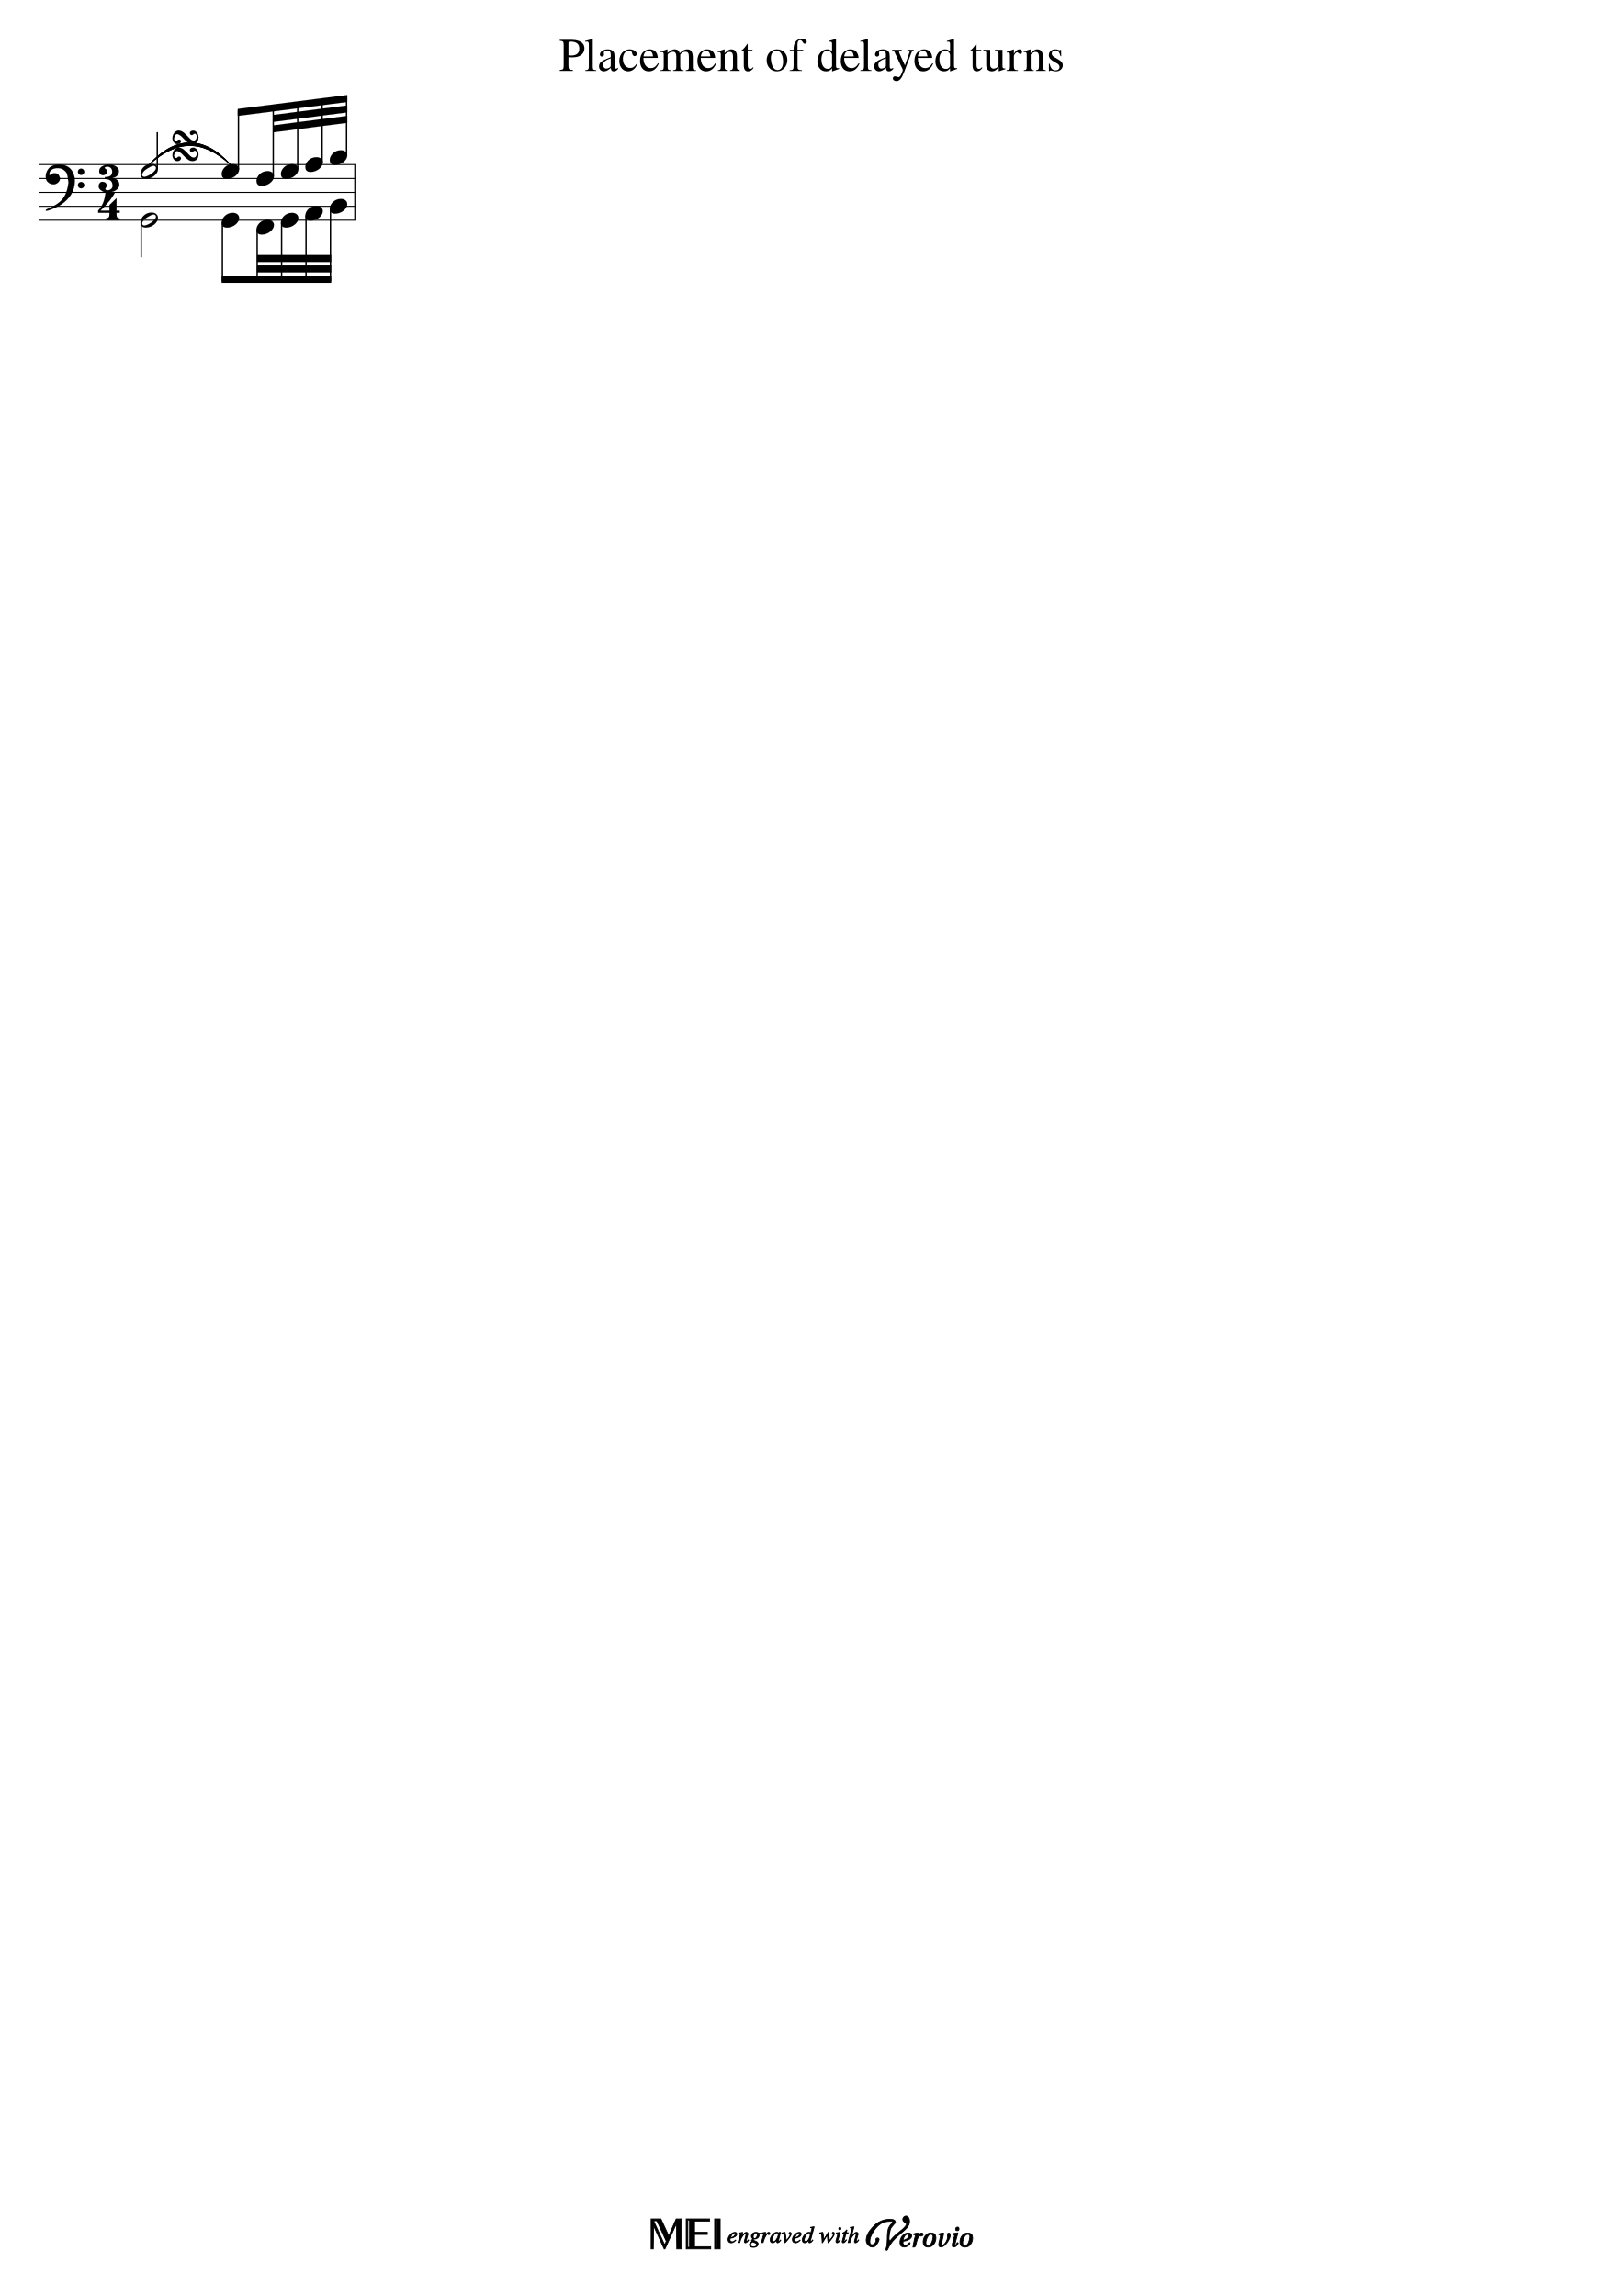
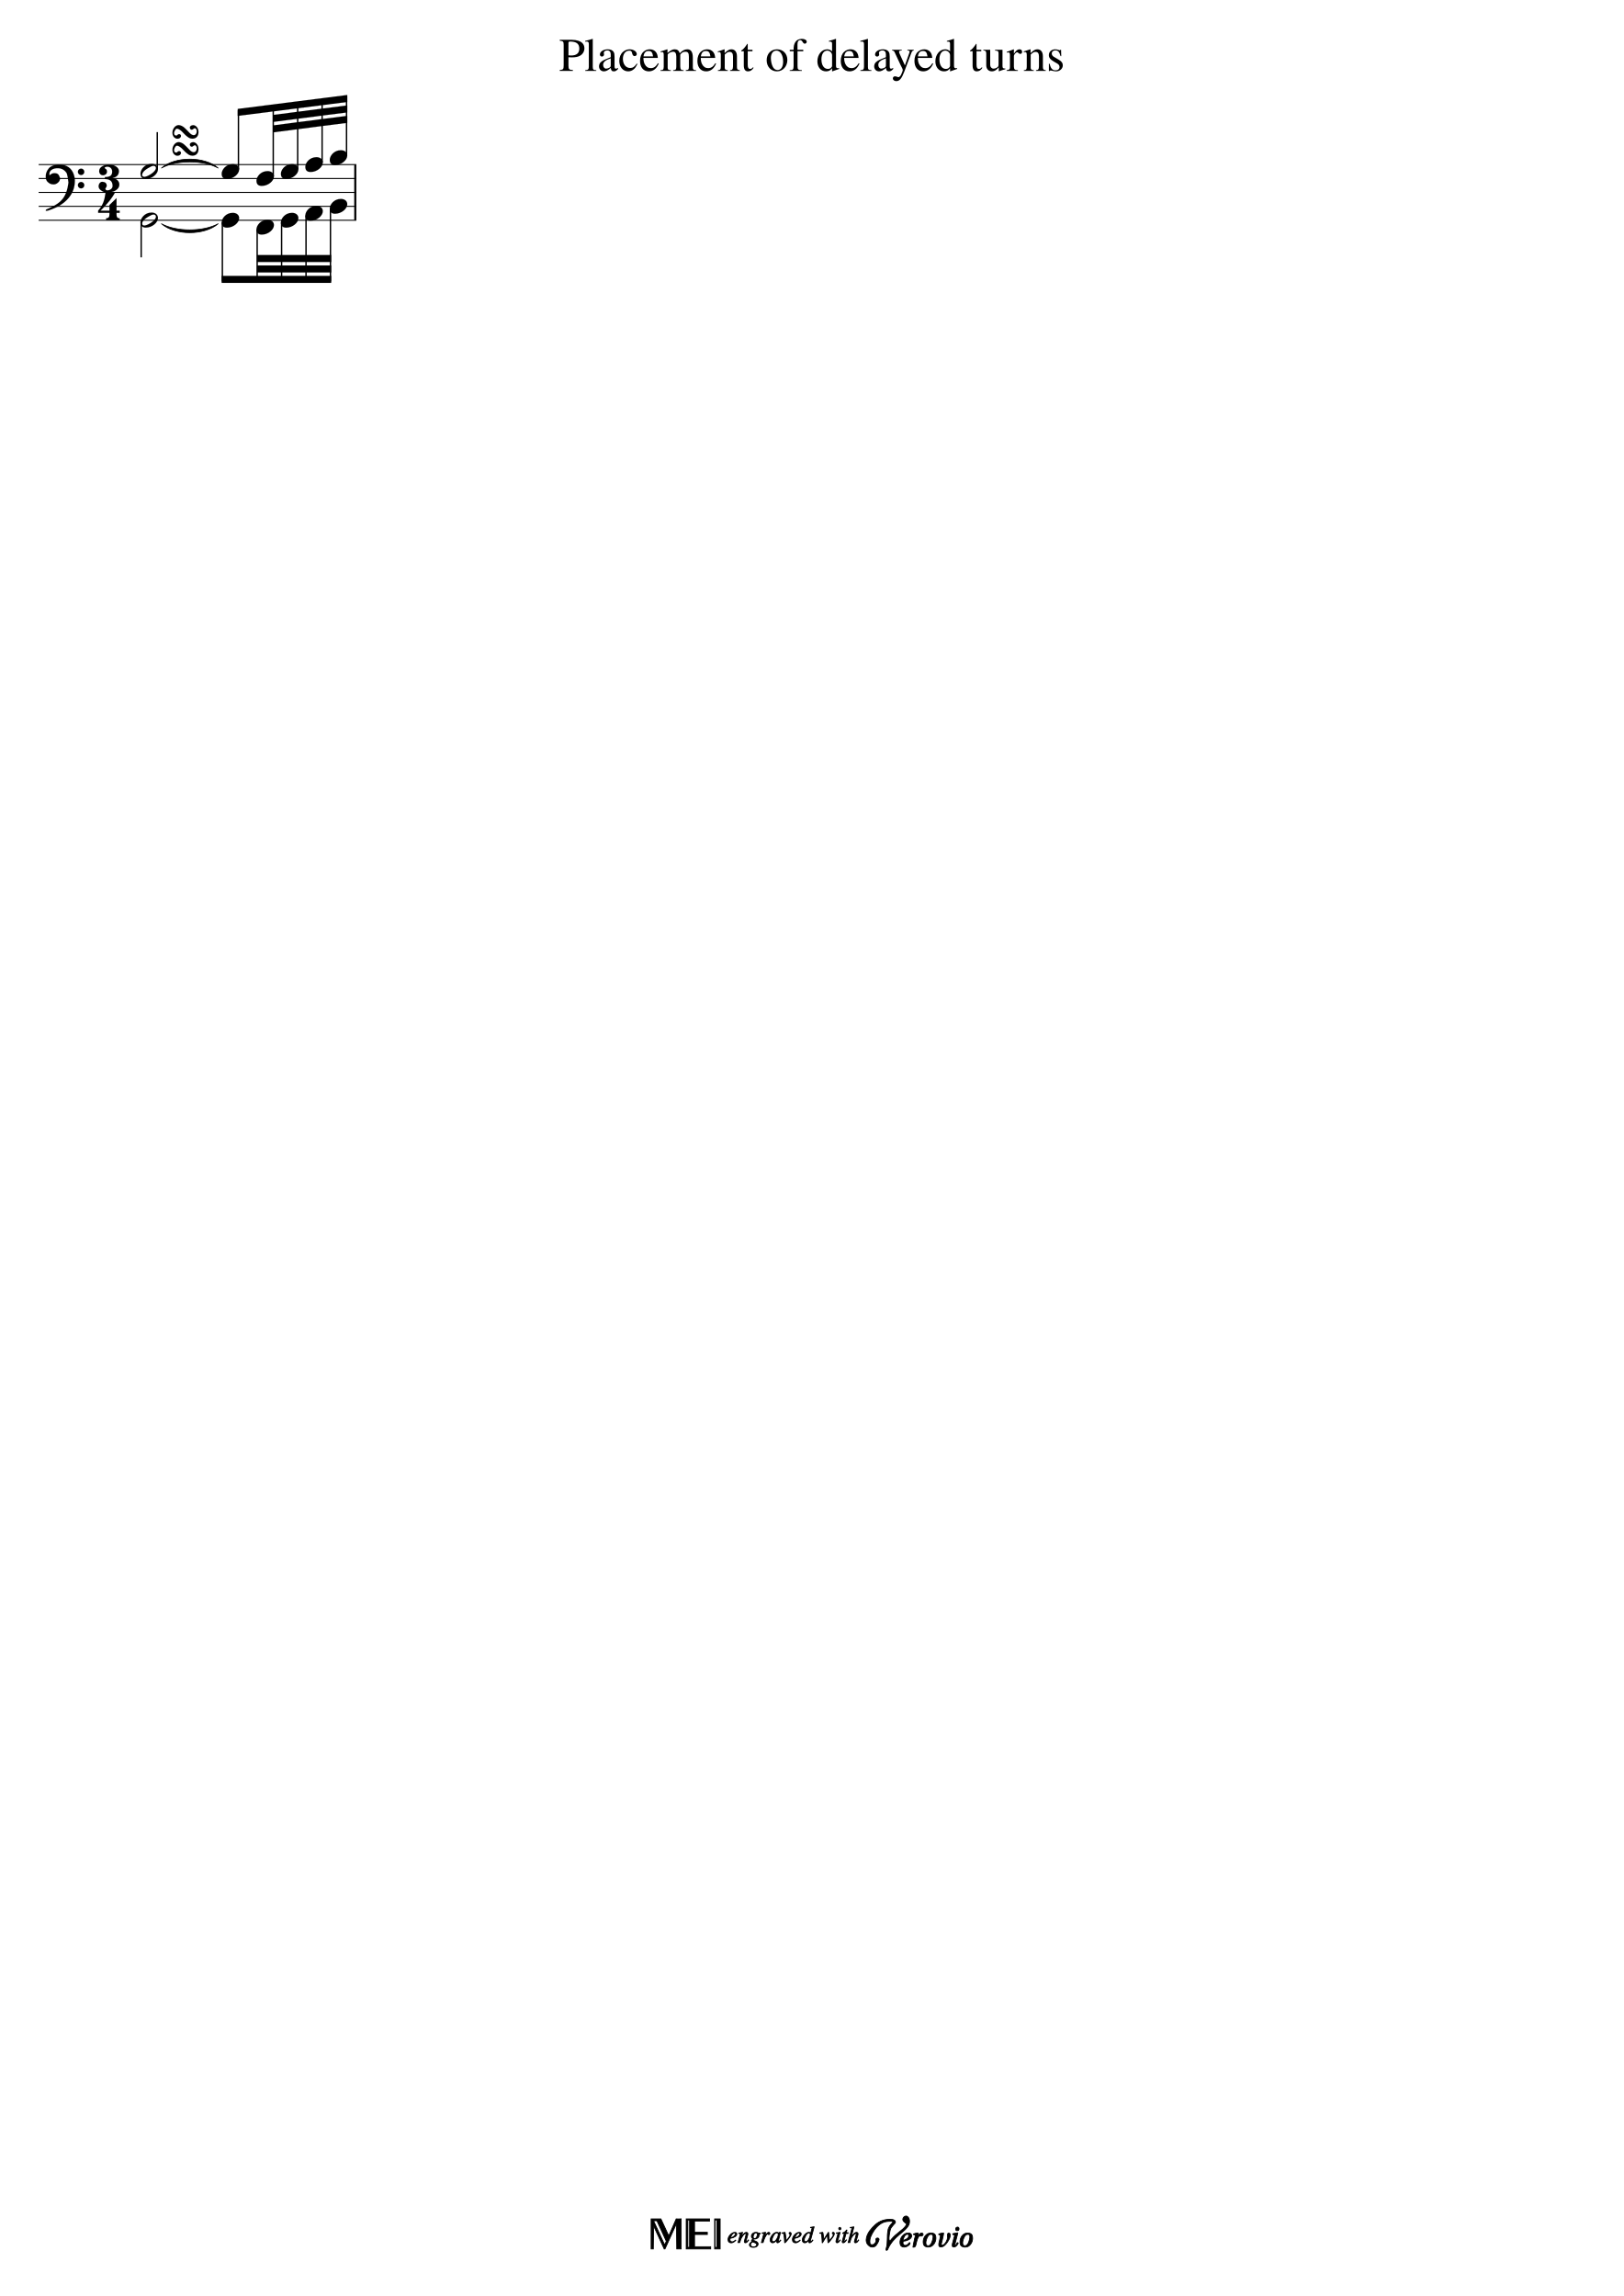
<svg xmlns="http://www.w3.org/2000/svg" xmlns:xlink="http://www.w3.org/1999/xlink" width="2100px" height="2970px" version="1.1" overflow="visible" id="docid">
  <defs>
    <g id="E062-docid">
      <path transform="scale(1,-1)" d="M582 -120c0 32 26 58 58 58s58 -26 58 -58s-26 -58 -58 -58s-58 26 -58 58zM582 120c0 32 26 58 58 58s58 -26 58 -58s-26 -58 -58 -58s-58 26 -58 58zM158 96c51 0 73 -14 88 -49l16 -39c0 -17 -2 -30 -7 -40c-3 -11 -10 -21 -19 -31c-17 -18 -49 -43 -84 -43 c-55 0 -77 13 -112 44c-24 21 -35 55 -35 100c0 46 14 81 32 112c30 52 71 79 137 93l36 6l26 2c154 0 235 -68 274 -182c11 -32 18 -68 18 -107c0 -103 -26 -182 -68 -250c-89 -145 -234 -230 -412 -288l-30 -5c-9 0 -14 3 -14 8c3 10 5 11 10 16c35 15 70 30 96 44l78 43 c96 57 162 136 197 258c9 33 17 60 22 100c3 22 5 35 6 39c-7 69 -16 115 -23 140s-4 22 -16 40c-8 12 -19 23 -31 34c-24 21 -62 44 -118 44c-48 0 -84 -8 -113 -28c-28 -19 -42 -44 -42 -73v-16c2 -5 3 -9 4 -11c24 22 52 39 84 39z" />
    </g>
    <g id="E083-docid">
      <path transform="scale(1,-1)" d="M208 250c97 0 177 -52 177 -116c0 -69 -40 -111 -118 -125c56 -5 125 -44 125 -116c0 -31 -10 -57 -31 -78c-19 -21 -45 -38 -78 -49l-50 -11c-15 -3 -36 -7 -55 -7c-50 0 -86 16 -113 38c-16 10 -23 18 -34 34c-7 13 -11 25 -11 38c0 43 27 83 68 83l3 -2 c61 0 75 -42 75 -70c0 -19 -24 -42 -26 -57c7 -17 20 -25 37 -25c44 0 94 29 94 78c0 75 -34 125 -138 125v36c84 0 131 22 131 98c0 54 -37 88 -87 88c-26 0 -43 -7 -51 -22c15 -22 44 -16 44 -70c0 -37 -37 -62 -71 -62c-22 0 -69 15 -69 76c0 79 101 116 178 116z" />
    </g>
    <g id="E084-docid">
      <path transform="scale(1,-1)" d="M20 -78c84 97 114 180 134 329h170c-13 -32 -82 -132 -99 -151l-84 -97c-33 -36 -59 -63 -80 -81h162v102l127 123v-225h57v-39h-57v-34c0 -43 19 -65 57 -65v-34h-244v36c48 0 60 26 60 70v27h-203v39z" />
    </g>
    <g id="E0A3-docid">
      <path transform="scale(1,-1)" d="M278 64c0 22 -17 39 -43 39c-12 0 -26 -3 -41 -10c-85 -43 -165 -94 -165 -156c5 -25 15 -32 49 -32c67 11 200 95 200 159zM0 -36c0 68 73 174 200 174c66 0 114 -39 114 -97c0 -84 -106 -173 -218 -173c-64 0 -96 32 -96 96z" />
    </g>
    <g id="E0A4-docid">
      <path transform="scale(1,-1)" d="M0 -39c0 68 73 172 200 172c66 0 114 -37 114 -95c0 -84 -106 -171 -218 -171c-64 0 -96 30 -96 94z" />
    </g>
    <g id="E567-docid">
      <path transform="scale(1,-1)" d="M468 118c0 -69 -38 -116 -106 -118c-23 0 -44 5 -63 15c-21 13 -45 32 -64 49c-23 24 -46 47 -69 70c-16 14 -31 25 -45 33s-26 12 -37 13c-20 0 -28 -14 -37 -28l-12 -26c-3 -9 -5 -16 -5 -19v-8c0 -29 13 -43 40 -43l9 2l11 9l7 7c6 4 14 8 24 8c17 0 28 -9 33 -28 c0 -34 -27 -53 -58 -54h-5c-18 0 -22 0 -36 8c-33 14 -55 54 -55 97c0 50 21 87 49 114c18 15 36 23 55 25c26 0 51 -7 75 -21c9 -5 15 -9 18 -11l18 -15c9 -7 25 -22 33 -31l65 -67l10 -9l22 -16c13 -7 26 -11 37 -11c37 0 55 36 55 70c0 28 -12 55 -39 55 c-6 -2 -11 -5 -17 -9l-18 -13c-3 -3 -9 -4 -18 -4c-19 0 -30 17 -32 37c0 28 28 42 58 44c43 0 70 -31 85 -62c8 -16 12 -36 12 -58v-5z" />
    </g>
  </defs>
  <style type="text/css">#docid g.ending, #docid g.fing, #docid g.reh, #docid g.tempo {font-weight:bold;}#docid g.dir, #docid g.dynam, #docid g.mNum {font-style:italic;}#docid g.label {font-weight:normal;}#docid ellipse, #docid path, #docid polygon, #docid polyline, #docid rect {stroke:currentColor}</style>
  <svg class="definition-scale" color="black" font-family="Times, serif" viewBox="0 0 21000 29700">
    <g class="page-margin" transform="translate(500, 500)">
      <g id="iJ6YNS9" class="mdiv pageMilestone" />
      <g id="j6ERYJ7" class="score pageMilestone" />
      <g id="p116CJAO" class="system">
        <g id="w1TIGB6S" class="section systemMilestone" />
        <g id="n1V987CS" class="measure">
          <g id="o1RTEB7A" class="staff">
            <path d="M0 1629 L4108 1629" stroke-width="13" />
            <path d="M0 1809 L4108 1809" stroke-width="13" />
            <path d="M0 1989 L4108 1989" stroke-width="13" />
            <path d="M0 2169 L4108 2169" stroke-width="13" />
            <path d="M0 2349 L4108 2349" stroke-width="13" />
            <g id="p7G1W97" class="clef">
              <use xlink:href="#E062-docid" transform="translate(88, 1809) scale(0.72, 0.72)" />
            </g>
            <g id="r1UP70UZ" class="keySig" />
            <g id="t1M1C8H7" class="meterSig">
              <use xlink:href="#E083-docid" transform="translate(761, 1809) scale(0.72, 0.72)" />
              <use xlink:href="#E084-docid" transform="translate(755, 2169) scale(0.72, 0.72)" />
            </g>
            <g id="p1KEW28H" class="layer">
              <g id="note-L6F1" class="note">
                <g class="notehead">
                  <use xlink:href="#E0A3-docid" transform="translate(1317, 1719) scale(0.72, 0.72)" />
                </g>
                <g id="o1FK4NGH" class="stem">
                  <path d="M1534 1691 L1534 1209" stroke-width="18" />
                </g>
              </g>
              <g id="r1PB2UON" class="beam">
                <polygon points="2575,909 3991,729 3991,819 2575,999" />
                <polygon points="3034,987 3350,946 3350,1036 3034,1077" />
                <polygon points="3350,946 3666,905 3666,995 3350,1036" />
                <polygon points="3666,905 3991,864 3991,954 3666,995" />
                <polygon points="3034,1122 3350,1081 3350,1171 3034,1212" />
                <polygon points="3350,1081 3666,1040 3666,1130 3350,1171" />
                <polygon points="3666,1040 3991,999 3991,1089 3666,1130" />
                <g id="note-L7F1" class="note">
                  <g class="notehead">
                    <use xlink:href="#E0A4-docid" transform="translate(2367, 1719) scale(0.72, 0.72)" />
                  </g>
                  <g id="p1AX0ZDE" class="stem">
                    <path d="M2584 1691 L2584 927" stroke-width="18" />
                  </g>
                </g>
                <g id="t17CCI2Q" class="note">
                  <g class="notehead">
                    <use xlink:href="#E0A4-docid" transform="translate(2817, 1809) scale(0.72, 0.72)" />
                  </g>
                  <g id="qI1DT7K" class="stem">
                    <path d="M3034 1781 L3034 870" stroke-width="18" />
                  </g>
                </g>
                <g id="u14YPAFV" class="note">
                  <g class="notehead">
                    <use xlink:href="#E0A4-docid" transform="translate(3133, 1719) scale(0.72, 0.72)" />
                  </g>
                  <g id="rJ8GLXL" class="stem">
                    <path d="M3350 1691 L3350 829" stroke-width="18" />
                  </g>
                </g>
                <g id="v1G2UCBM" class="note">
                  <g class="notehead">
                    <use xlink:href="#E0A4-docid" transform="translate(3449, 1629) scale(0.72, 0.72)" />
                  </g>
                  <g id="s1HUMGE0" class="stem">
                    <path d="M3666 1601 L3666 788" stroke-width="18" />
                  </g>
                </g>
                <g id="w1I5DK26" class="note">
                  <g class="notehead">
                    <use xlink:href="#E0A4-docid" transform="translate(3765, 1539) scale(0.72, 0.72)" />
                  </g>
                  <g id="t1YD0KSR" class="stem">
                    <path d="M3982 1511 L3982 747" stroke-width="18" />
                  </g>
                </g>
              </g>
            </g>
            <g id="xQSQG56" class="layer">
              <g id="note-L6F2" class="note">
                <g class="notehead">
                  <use xlink:href="#E0A3-docid" transform="translate(1317, 2349) scale(0.72, 0.72)" />
                </g>
                <g id="u1XWY667" class="stem">
                  <path d="M1326 2374 L1326 2829" stroke-width="18" />
                </g>
              </g>
              <g id="z1XZBIJA" class="beam">
                <polygon points="2367,3159 3783,3159 3783,3069 2367,3069" />
                <polygon points="2826,3024 3142,3024 3142,2934 2826,2934" />
                <polygon points="3142,3024 3458,3024 3458,2934 3142,2934" />
                <polygon points="3458,3024 3783,3024 3783,2934 3458,2934" />
                <polygon points="2826,2889 3142,2889 3142,2799 2826,2799" />
                <polygon points="3142,2889 3458,2889 3458,2799 3142,2799" />
                <polygon points="3458,2889 3783,2889 3783,2799 3458,2799" />
                <g id="note-L7F2" class="note">
                  <g class="notehead">
                    <use xlink:href="#E0A4-docid" transform="translate(2367, 2349) scale(0.72, 0.72)" />
                  </g>
                  <g id="vE1WURA" class="stem">
                    <path d="M2376 2377 L2376 3141" stroke-width="18" />
                  </g>
                </g>
                <g id="b4Y5DFV" class="note">
                  <g class="notehead">
                    <use xlink:href="#E0A4-docid" transform="translate(2817, 2439) scale(0.72, 0.72)" />
                  </g>
                  <g id="wK8FJ60" class="stem">
                    <path d="M2826 2467 L2826 3141" stroke-width="18" />
                  </g>
                </g>
                <g id="cNFAQML" class="note">
                  <g class="notehead">
                    <use xlink:href="#E0A4-docid" transform="translate(3133, 2349) scale(0.72, 0.72)" />
                  </g>
                  <g id="x1AFQIG0" class="stem">
                    <path d="M3142 2377 L3142 3141" stroke-width="18" />
                  </g>
                </g>
                <g id="d1RIF43L" class="note">
                  <g class="notehead">
                    <use xlink:href="#E0A4-docid" transform="translate(3449, 2259) scale(0.72, 0.72)" />
                  </g>
                  <g id="y1K98ZB7" class="stem">
                    <path d="M3458 2287 L3458 3141" stroke-width="18" />
                  </g>
                </g>
                <g id="e36A7UB" class="note">
                  <g class="notehead">
                    <use xlink:href="#E0A4-docid" transform="translate(3765, 2169) scale(0.72, 0.72)" />
                  </g>
                  <g id="z1M5W8JL" class="stem">
                    <path d="M3774 2197 L3774 3141" stroke-width="18" />
                  </g>
                </g>
              </g>
            </g>
          </g>
          <g id="fW4SW7P" class="turn">
-             <use xlink:href="#E567-docid" transform="translate(1730, 1364) scale(0.72, 0.72)" />
+             <use xlink:href="#E567-docid" transform="translate(1730, 1294) scale(0.72, 0.72)" />
          </g>
          <g id="g17JWEWV" class="tie">
-             <path d="M1430,1629 C1770,1253 2140,1253 2480,1629 C2120,1301 1790,1301 1430,1629" stroke-width="9" stroke-linecap="round" stroke-linejoin="round" />
+             <path d="M1588,1674 C1763,1520 2145,1520 2322,1674 C2129,1568 1779,1568 1588,1674" stroke-width="9" stroke-linecap="round" stroke-linejoin="round" />
          </g>
          <g id="h11BYRB0" class="turn">
-             <use xlink:href="#E567-docid" transform="translate(1730, 1584) scale(0.72, 0.72)" />
+             <use xlink:href="#E567-docid" transform="translate(1730, 1514) scale(0.72, 0.72)" />
          </g>
          <g id="iEPNT2P" class="tie">
-             <path d="M1430,1629 C1770,1253 2140,1253 2480,1629 C2120,1301 1790,1301 1430,1629" stroke-width="9" stroke-linecap="round" stroke-linejoin="round" />
+             <path d="M1588,2394 C1779,2500 2129,2500 2322,2394 C2145,2548 1763,2548 1588,2394" stroke-width="9" stroke-linecap="round" stroke-linejoin="round" />
          </g>
          <g id="m1HYDLDV" class="barLine">
            <path d="M4095 1629 L4095 2349" stroke-width="27" />
          </g>
        </g>
        <g id="s1IC15RP" class="systemMilestoneEnd w1TIGB6S" />
      </g>
      <g id="tBZ62SV" class="pageMilestoneEnd j6ERYJ7" />
      <g id="uW4WKQ" class="pageMilestoneEnd iJ6YNS9" />
      <g id="b1XSZE2H" class="pgHead autogenerated">
        <text font-size="0px">
          <tspan id="c1IEYM10" class="rend" x="10000" y="417" text-anchor="middle">
            <tspan id="dIZDUHE" class="rend">
              <tspan id="e1EHME80" class="text">
                <tspan font-size="607px">Placement of delayed turns</tspan>
              </tspan>
            </tspan>
          </tspan>
        </text>
      </g>
      <g id="vLC6GUE" class="pgFoot autogenerated">
        <g id="w1KCUVGJ" class="fig">
          <g class="svg" transform="translate(7750, 28099) scale(10, 10)">
            <g>
              <path fill="#000000" d="M 17.113,49.265 V 10.368 h 12.697 c 3.289,7.337 6.713,14.61 10.127,21.889 3.42,-7.485 6.256,-14.205 9.589,-21.91 2.436,0.104 4.317,0.085 6.484,-0.058 V 49.264 H 50.274 C 50.145,38.356 50.016,27.448 49.887,16.54 45.003,27.315 39.967,38.434 35.084,49.209 34.679,49.344 34.427,49.136 34.022,49.271 29.466,39.331 24.91,29.391 20.354,19.451 20.224,29.389 20.095,39.327 19.965,49.264 H 17.113 Z M 36.754,39.325 C 32.721,30.513 28.688,21.701 24.655,12.889 22.531,12.751 22.657,12.71 20.714,12.814 v 0.966 c 4.613,9.998 9.609,20.749 13.873,30.082 0.722,-1.513 1.445,-3.025 2.167,-4.538 z m 25.738,9.94 c 0,-12.966 0,-25.931 0,-38.897 10.084,0 20.169,0 30.253,0 0,0.96 0,1.921 0,2.881 -6.483,0 -12.966,0 -19.448,0 0,4.802 0,9.604 0,14.406 5.522,0 11.045,0 16.567,0 0,0.96 0,1.921 0,2.881 -5.522,0 -11.045,0 -16.567,0 0,5.282 0,10.565 0,15.847 6.963,0 13.926,0 20.889,0 0,0.96 0,1.921 0,2.881 -10.565,0 -21.129,0 -31.694,0 z m 4.322,-2.161 c 0,-11.765 0,-23.53 0,-35.295 -0.72,0 -1.441,0 -2.161,0 0,11.765 0,23.53 0,35.295 0.72,0 1.441,0 2.161,0 z m 32.414,2.161 c 0,-12.966 0,-25.931 0,-38.897 2.401,0 4.802,0 7.203,0 0,12.966 0,25.931 0,38.897 -2.401,0 -4.802,0 -7.203,0 z m 2.881,-2.161 c 0,-11.765 0,-23.53 0,-35.295 -0.72,0 -1.441,0 -2.161,0 0,11.765 0,23.53 0,35.295 0.72,0 1.441,0 2.161,0 z" />
              <path fill="#000000" d="m 346.3,6.7 c -3.1,0.5 -4.9,4.4 -2.7,6.8 1.2,1.4 2.7,2.4 4.1,3.5 -2.4,5.3 -7.7,8.3 -11.9,12.1 -3.7,2.8 -7,6.2 -9.7,9.9 -2.2,-0.8 -0.915,-7.719 -0.627,-9.5 0.288,-1.781 0.727,-6.4 2.927,-8.7 1.3,-1.9 3,-3.5 4.5,-5.2 1.2,-3.4 -3.2,-4.9 -5.8,-4.6 -7.3,-0.5 -14.6,2 -20,6.8 -5,4.6 -10,10.1 -11.5,17 -0.9,3.5 -0.2,7.5 2.8,9.9 2.5,2.8 7.4,2.9 9.8,-0.2 1.7,-2.3 3.2,-4.8 3.8,-7.6 -0.1,-2.6 -4.4,-2.3 -4.3,0.2 1.2,2.4 -0.9,4.7 -2.7,6.2 -1.7,0.9 -4.7,0.7 -4.8,-1.7 -1,-5.8 2.1,-11.3 5.2,-16.1 4,-5.8 9.8,-11.2 17.2,-11.8 1.6,0 8.1,-1.2 6.8,1.4 -2.8,2.8 -5.6,6.1 -6,10.3 -1.6,7.7 0.1,15.7 -2.3,23.2 -1.1,3.9 2,2.6 2.5,0.2 3.3,-7.4 8.9,-13.4 15.1,-18.5 4.2,-3.9 9.5,-7.1 11.9,-12.6 1.3,-3.6 1.2,-9 -2.7,-10.9 -0.504,-0.177 -1.07,-0.165 -1.6,-0.1 z m 66,14.5 c -2,0.8 -1.8,4.9 0.8,4.4 3.4,0.4 2.9,-6.2 -0.8,-4.4 z m 0.6,7.3 c -1.3,0.5 -7.6,0.5 -5.4,2.2 4,-0.3 0.7,4.5 0.6,6.7 -0.4,2.9 -2.4,5.9 -1.2,8.8 2.7,1.7 5.6,-0.8 6.8,-3.2 1.6,-1.4 -0.5,-3 -1.2,-0.9 -0.4,0.8 -2.4,3.5 -2.6,1.8 1.1,-5 2.7,-9.9 3.9,-14.9 l -0.1,-0.5 h -0.9 z m -65.1,0.2 c -6.5,1.6 -10.5,9.5 -8.2,15.7 2.1,3.4 7.4,2.9 10.1,0.4 2,-0.2 3.6,-5.3 1,-3.4 -1.4,2 -4,4.2 -6.5,2.8 -2.2,-1.9 -1.9,-5.7 1.7,-5.3 3.1,-0.9 6.9,-2.1 8.1,-5.5 0.9,-2.7 -1.6,-5.2 -4.3,-4.8 h -1.1 -0.7 z m 13.6,0 c -2.2,0 -8.5,1.8 -2.9,2.3 0.9,1.9 -1,4.9 -1.1,7.2 -0.5,2.9 -1.4,5.7 -1.7,8.7 3.7,0.7 3.8,-2.6 4.4,-5.3 0.9,-3.3 1.6,-7 4.1,-9.5 2.4,1.6 6.8,-0.7 3.7,-3.4 -2.9,-0.5 -4.8,2.4 -6.2,4.3 0,-1.2 2.4,-5 -0.2,-4.3 z m 15.8,0 c -6.4,1.3 -9.6,9.1 -7.7,14.9 1.9,4 7.7,3.9 11,1.7 4.1,-3 6,-8.9 4.4,-13.7 -1.3,-3 -4.8,-3.2 -7.6,-3 z m 17,0 c -2.3,0 -8.8,1.9 -3,2.4 0.4,2.5 -1,5.7 -1.4,8.4 -0.7,2.4 -1.8,7.5 2.1,7.2 3.8,-0.1 6.5,-3.5 8.5,-6.3 2,-3.2 4.5,-7 3.3,-10.9 -3.7,-3 -3.6,2.6 -3.1,5.1 -0.7,3.8 -2.7,7.9 -6.2,9.8 -3.6,0.6 -1,-4.3 -0.8,-6.1 0.6,-3.2 1.6,-6.3 1.9,-9.5 h -1.1 z m 30.6,0 c -6.3,1.2 -9.5,8.9 -7.8,14.7 1.5,4 7.2,4.2 10.5,2.4 4.6,-2.8 6.6,-9.3 4.8,-14.3 -1.4,-2.8 -4.8,-3 -7.5,-2.8 z m -75.4,1.7 c 2.1,1.5 0.2,4.7 -1.6,5.7 -1.1,0.4 -5.5,3.4 -4.6,0.7 0.8,-2.7 2.2,-6.2 5.3,-6.6 l 0.9,0.1 z m 30.8,0 c 2.6,1.5 1.3,5.2 0.8,7.6 -0.8,2.7 -1.9,5.9 -4.7,7.1 -5.1,0.8 -4,-5.8 -2.8,-8.8 1,-2.8 3,-6.8 6.7,-5.8 z m 47.1,-0.1 c 2.9,0.7 2,4.7 1.5,6.8 -0.7,3 -1.8,6.7 -5,8 -4.7,0.8 -4,-5.1 -3,-7.9 0.9,-3 2.7,-7.3 6.5,-6.8 z" />
              <g>
                <path d="m 116.566,37.118 q 0,-3.252 2.93,-6.299 2.9,-3.047 5.991,-3.047 1.143,0 1.816,0.527 0.674,0.527 0.674,1.567 0,2.109 -2.476,3.618 -2.461,1.494 -5.186,1.831 l -0.835,0.103 q -0.19,0.601 -0.264,0.967 -0.073,0.352 -0.073,0.894 0,1.289 0.835,2.007 0.85,0.718 2.007,0.718 1.099,0 2.329,-0.732 0.703,-0.425 2.036,-1.523 l 0.381,0.337 q -0.659,0.835 -1.89,1.714 -2.183,1.567 -4.38,1.567 -1.553,0 -2.725,-1.099 -1.172,-1.099 -1.172,-3.149 z m 3.12,-2.358 q 2.798,-0.41 4.556,-1.963 Q 126,31.229 126,29.691 q 0,-0.557 -0.264,-0.879 -0.264,-0.337 -0.776,-0.337 -0.952,0 -1.875,0.82 -0.908,0.806 -1.641,1.831 -0.776,1.201 -1.23,2.3 -0.249,0.586 -0.527,1.333 z" />
                <path d="m 129.472,41 2.534,-9.053 q 0.322,-1.143 0.366,-1.377 0.059,-0.249 0.059,-0.527 0,-0.425 -0.249,-0.659 -0.234,-0.249 -0.938,-0.249 -0.176,0 -0.352,0.029 -0.161,0.015 -0.366,0.044 v -0.498 q 0.952,-0.146 1.348,-0.22 0.41,-0.073 0.879,-0.176 l 2.622,-0.571 q 0.088,0.059 0.117,0.132 l -1.948,6.299 q 1.787,-2.739 2.988,-4.072 2.109,-2.358 3.779,-2.358 0.645,0 1.113,0.249 0.894,0.483 0.894,1.743 0,0.352 -0.073,0.732 -0.073,0.381 -0.19,0.82 l -1.919,7.017 q -0.059,0.22 -0.132,0.542 -0.073,0.308 -0.073,0.439 0,0.22 0.103,0.396 0.103,0.176 0.337,0.176 0.381,0 0.879,-0.439 0.498,-0.454 1.626,-1.919 l 0.425,0.381 q -1.201,1.626 -1.904,2.285 -1.201,1.157 -2.3,1.157 -0.498,0 -0.967,-0.322 -0.454,-0.337 -0.454,-1.201 0,-0.249 0.029,-0.527 0.044,-0.278 0.103,-0.483 l 1.846,-7.119 q 0.146,-0.586 0.19,-0.952 0.059,-0.381 0.059,-0.542 0,-0.352 -0.176,-0.601 -0.161,-0.264 -0.586,-0.264 -1.099,0 -2.769,1.992 -0.981,1.187 -1.992,2.827 -0.776,1.274 -1.23,2.49 Q 132.709,37.821 131.742,41 Z" />
                <path d="m 149.13,33.5 q 0,0.908 0.278,1.45 0.469,0.894 1.685,0.894 1.318,0 2.344,-1.67 1.04,-1.685 1.04,-3.706 0,-0.967 -0.425,-1.509 -0.425,-0.557 -1.274,-0.557 -1.641,0 -2.651,1.743 -0.996,1.743 -0.996,3.354 z m 0.513,13.066 q 1.743,0 2.886,-0.835 1.157,-0.835 1.157,-1.992 0,-0.879 -0.601,-1.479 -0.322,-0.322 -1.04,-0.688 -0.601,-0.293 -2.036,-0.835 -1.421,-0.557 -1.641,-0.557 -0.381,0 -1.479,1.011 -1.099,1.025 -1.099,2.314 0,1.948 1.685,2.681 0.879,0.381 2.168,0.381 z m -5.479,-2.681 q 0,-1.099 0.835,-2.095 0.85,-0.981 2.681,-1.963 -0.366,-0.234 -0.601,-0.483 -0.234,-0.264 -0.234,-0.688 0,-0.601 0.835,-1.377 0.469,-0.439 1.523,-1.157 -0.938,-0.352 -1.611,-0.996 -0.82,-0.864 -0.82,-2.241 0,-2.212 1.729,-3.677 1.729,-1.465 4.277,-1.465 1.333,0 2.256,0.425 0.923,0.41 1.084,0.688 h 1.978 v 1.172 h -1.494 q 0.088,0.322 0.132,0.586 0.044,0.264 0.044,0.747 0,2.373 -1.846,3.735 -1.831,1.362 -3.955,1.362 -0.22,0 -0.41,-0.015 -0.19,-0.029 -0.469,-0.088 -0.22,0 -0.601,0.425 -0.396,0.425 -0.396,0.762 0,0.498 3.223,1.699 3.208,1.216 3.208,3.56 0,1.758 -1.611,3.076 -1.611,1.333 -4.863,1.333 -2.256,0 -3.574,-0.967 -1.318,-0.967 -1.318,-2.358 z" />
                <path d="m 165.038,27.67 q 0.132,0 0.176,0.088 0.059,0.073 0.059,0.176 -0.015,0.146 -0.029,0.22 l -1.465,5.669 0.322,-0.63 q 1.055,-2.065 2.461,-3.765 1.421,-1.714 2.695,-1.714 0.688,0 1.055,0.454 0.381,0.454 0.381,1.04 0,0.659 -0.381,1.099 -0.366,0.425 -1.025,0.425 -0.454,0 -0.688,-0.176 -0.234,-0.176 -0.366,-0.41 l -0.176,-0.322 q -0.059,-0.088 -0.146,-0.132 -0.073,-0.059 -0.19,-0.059 -0.571,0 -1.655,1.597 -1.069,1.597 -1.919,3.457 -0.513,1.128 -1.143,2.988 Q 162.606,38.847 161.947,41 h -2.256 l 2.432,-8.818 q 0.205,-0.762 0.322,-1.362 0.132,-0.601 0.132,-0.981 0,-0.439 -0.22,-0.674 -0.22,-0.234 -0.762,-0.234 -0.176,0 -0.439,0.029 -0.264,0.029 -0.63,0.073 v -0.483 l 0.586,-0.117 q 1.143,-0.234 2.49,-0.498 1.362,-0.264 1.436,-0.264 z" />
                <path d="m 181.518,30.424 q 0,-1.055 -0.483,-1.553 -0.483,-0.498 -1.172,-0.498 -2.388,0 -4.438,3.662 -1.802,3.223 -1.802,5.552 0,1.172 0.498,1.714 0.513,0.527 1.26,0.527 2.212,0 4.263,-3.56 1.875,-3.237 1.875,-5.845 z m -1.831,-2.71 q 1.157,0 1.787,0.601 0.337,0.322 0.527,0.85 l 0.073,0.205 0.322,-1.113 q 0.059,-0.19 0.103,-0.249 0.044,-0.073 0.205,-0.088 l 1.655,-0.19 q 0.132,0 0.146,0.059 0.029,0.044 0,0.176 -0.059,0.19 -0.088,0.308 -0.029,0.103 -0.088,0.308 l -1.348,5.244 q -0.439,1.714 -0.747,2.959 -0.542,2.256 -0.542,2.578 0,0.205 0.103,0.308 0.117,0.088 0.278,0.088 0.132,0 0.278,-0.088 0.161,-0.088 0.381,-0.264 l 0.249,-0.205 q 0.117,-0.103 0.264,-0.234 0.146,-0.146 0.352,-0.352 l 0.908,-0.938 0.352,0.308 q -1.523,1.948 -2.446,2.651 -0.923,0.688 -1.758,0.688 -0.542,0 -0.85,-0.381 -0.293,-0.381 -0.293,-0.952 0,-0.527 0.19,-1.509 0.205,-0.996 0.396,-1.67 -0.264,0.439 -0.894,1.289 -0.615,0.835 -1.523,1.626 -1.069,0.952 -2.051,1.348 -0.762,0.264 -1.465,0.264 -1.187,0 -2.153,-0.967 -0.967,-0.981 -0.967,-2.769 0,-3.076 2.754,-6.416 2.842,-3.472 5.889,-3.472 z" />
                <path d="m 196.664,27.772 q 0.82,0 1.26,0.586 0.439,0.586 0.439,1.333 0,1.978 -3.911,6.929 -3.706,4.702 -4.438,4.702 -0.22,0 -0.293,-0.601 -0.044,-0.337 -0.044,-1.143 0,-0.981 -0.19,-3.325 -0.19,-2.344 -0.366,-3.472 -0.366,-2.476 -0.718,-3.193 -0.352,-0.718 -1.333,-0.718 -0.161,0 -0.381,0.015 -0.205,0.015 -0.483,0.044 v -0.381 q 0.439,-0.088 1.846,-0.396 1.406,-0.308 1.494,-0.337 l 0.483,-0.146 q 0.205,-0.059 0.322,0.234 0.117,0.278 0.293,1.055 0.557,2.549 0.835,5.024 0.176,1.538 0.352,4.556 l 0.483,-0.513 q 1.509,-1.597 3.018,-3.794 1.509,-2.197 1.509,-3.105 0,-0.454 -0.659,-1.084 -0.659,-0.645 -0.659,-1.172 0,-0.483 0.322,-0.791 0.337,-0.308 0.82,-0.308 z" />
                <path d="m 199.828,37.118 q 0,-3.252 2.93,-6.299 2.9,-3.047 5.991,-3.047 1.143,0 1.816,0.527 0.674,0.527 0.674,1.567 0,2.109 -2.476,3.618 -2.461,1.494 -5.186,1.831 l -0.835,0.103 q -0.19,0.601 -0.264,0.967 -0.073,0.352 -0.073,0.894 0,1.289 0.835,2.007 0.85,0.718 2.007,0.718 1.099,0 2.329,-0.732 0.703,-0.425 2.036,-1.523 l 0.381,0.337 q -0.659,0.835 -1.89,1.714 -2.183,1.567 -4.38,1.567 -1.553,0 -2.725,-1.099 -1.172,-1.099 -1.172,-3.149 z m 3.12,-2.358 q 2.798,-0.41 4.556,-1.963 1.758,-1.567 1.758,-3.105 0,-0.557 -0.264,-0.879 -0.264,-0.337 -0.776,-0.337 -0.952,0 -1.875,0.82 -0.908,0.806 -1.641,1.831 -0.776,1.201 -1.23,2.3 -0.249,0.586 -0.527,1.333 z" />
                <path d="m 215.238,37.602 q 0,0.894 0.41,1.567 0.41,0.659 1.392,0.659 2.095,0 4.028,-3.369 1.816,-3.164 1.816,-5.991 0,-0.894 -0.293,-1.479 -0.293,-0.586 -1.187,-0.586 -2.227,0 -4.307,3.604 -1.86,3.223 -1.86,5.596 z m 6.006,-9.888 q 1.157,0 1.641,0.557 0.278,0.322 0.439,1.099 l 1.67,-6.006 q 0.073,-0.249 0.088,-0.439 0.029,-0.205 0.029,-0.352 0,-0.571 -0.22,-0.718 -0.205,-0.146 -0.601,-0.146 -0.249,0 -0.469,0.015 -0.205,0.015 -0.557,0.044 v -0.483 q 1.655,-0.22 4.585,-0.762 l 0.132,0.146 -0.029,0.161 -2.812,10.532 -1.919,6.973 q -0.059,0.234 -0.103,0.439 -0.029,0.19 -0.029,0.352 0,0.396 0.19,0.513 0.205,0.117 0.352,0.117 0.425,0 1.201,-0.747 0.454,-0.454 1.245,-1.406 l 0.337,0.322 -0.205,0.308 q -0.542,0.806 -1.392,1.641 -1.509,1.479 -2.71,1.479 -0.396,0 -0.718,-0.176 -0.601,-0.352 -0.601,-1.26 0,-0.308 0.088,-0.981 0.088,-0.674 0.264,-1.465 -1.113,1.699 -2.446,2.783 -1.318,1.084 -2.886,1.084 -1.274,0 -2.227,-0.908 -0.952,-0.908 -0.952,-2.798 0,-3.193 2.93,-6.562 2.915,-3.354 5.684,-3.354 z" />
                <path d="m 254.13,29.53 q 0,1.23 -1.187,3.252 -0.659,1.128 -1.86,2.739 -1.23,1.655 -2.534,3.267 -2.065,2.549 -2.432,2.549 -0.161,0 -0.205,-0.132 -0.044,-0.132 -0.117,-0.894 l -0.864,-9.126 -6.079,9.961 q -0.044,0.088 -0.117,0.117 -0.059,0.029 -0.132,0.029 l -0.205,-0.044 -0.029,-0.132 -0.176,-3.618 q -0.059,-1.216 -0.176,-2.505 -0.103,-1.304 -0.205,-2.256 -0.308,-2.651 -0.659,-3.252 -0.337,-0.601 -1.26,-0.601 -0.176,0 -0.352,0.015 -0.176,0 -0.366,0.029 v -0.425 q 0.601,-0.103 1.143,-0.22 0.557,-0.117 1.216,-0.264 l 1.377,-0.352 q 0.498,0 1.011,4.175 0.278,2.285 0.498,5.2 l 5.757,-9.097 q 0.059,-0.117 0.146,-0.19 0.088,-0.088 0.205,-0.088 0.132,0 0.176,0.088 0.044,0.088 0.059,0.264 l 0.981,10.591 q 0.103,-0.132 1.626,-2.065 1.523,-1.948 1.597,-2.065 1.099,-1.582 1.465,-2.446 0.234,-0.557 0.234,-1.084 0,-0.205 -0.059,-0.381 -0.059,-0.19 -0.278,-0.396 L 251.874,29.75 q -0.19,-0.19 -0.337,-0.41 -0.132,-0.234 -0.132,-0.542 0,-0.366 0.249,-0.747 0.264,-0.381 0.938,-0.381 0.542,0 1.04,0.439 0.498,0.425 0.498,1.421 z" />
                <path d="m 261.176,24.521 q -0.601,0 -1.025,-0.469 -0.425,-0.469 -0.425,-1.128 0,-0.674 0.425,-1.143 0.425,-0.469 1.025,-0.469 0.601,0 1.025,0.469 0.439,0.469 0.439,1.143 0,0.674 -0.439,1.143 -0.425,0.454 -1.025,0.454 z m 0.352,3.208 q 0.088,0.044 0.073,0.117 l -2.959,10.459 q -0.205,0.835 -0.205,0.996 0,0.22 0.088,0.381 0.073,0.176 0.366,0.176 0.498,0 1.318,-0.864 0.483,-0.513 1.187,-1.465 l 0.381,0.322 -0.146,0.205 q -1.099,1.538 -1.816,2.212 -1.128,1.055 -2.197,1.055 -0.63,0 -1.055,-0.527 -0.41,-0.527 -0.41,-1.245 0,-0.425 0.059,-0.732 0.059,-0.322 0.22,-0.938 l 2.051,-7.529 q 0.044,-0.176 0.073,-0.322 0.029,-0.146 0.029,-0.293 0,-0.527 -0.396,-0.645 -0.381,-0.132 -1.523,-0.132 v -0.483 q 1.216,-0.146 1.743,-0.22 0.542,-0.088 1.084,-0.176 0.703,-0.117 1.333,-0.264 0.63,-0.146 0.703,-0.088 z" />
                <path d="m 264.179,40.033 q 0,-0.117 0.015,-0.264 0.015,-0.161 0.059,-0.322 l 2.754,-10.239 h -2.227 q 0,-0.396 0.059,-0.498 0.059,-0.103 0.293,-0.205 1.479,-0.63 2.285,-1.216 0.82,-0.586 2.227,-2.256 l 0.234,-0.278 q 0.044,-0.059 0.103,-0.088 0.073,-0.044 0.146,-0.044 0.146,0.029 0.205,0.059 0.044,0.103 0.044,0.19 0.015,0.073 0,0.161 l -0.835,3.193 h 2.388 l -0.176,0.981 h -2.49 l -2.637,9.858 q -0.073,0.264 0.044,0.513 0.117,0.234 0.396,0.234 0.381,0 1.069,-0.762 0.396,-0.41 1.333,-1.626 l 0.381,0.22 -0.205,0.308 q -1.26,1.89 -2.227,2.637 -0.952,0.732 -1.816,0.732 -0.747,0 -1.084,-0.396 -0.337,-0.396 -0.337,-0.894 z" />
                <path d="m 274.696,21.356 q 0.938,-0.132 1.509,-0.205 0.586,-0.088 1.011,-0.161 1.729,-0.337 1.86,-0.366 0.132,-0.029 0.205,-0.029 0.176,0.088 0.176,0.22 l -3.442,13.081 q 1.846,-2.725 3.018,-3.984 2.051,-2.168 3.765,-2.168 0.703,0 1.348,0.454 0.659,0.439 0.659,1.597 0,0.278 -0.073,0.718 -0.073,0.439 -0.176,0.776 l -1.978,7.017 q -0.088,0.293 -0.146,0.571 -0.059,0.264 -0.059,0.483 0,0.249 0.117,0.381 0.117,0.117 0.337,0.117 0.454,0 1.069,-0.63 0.381,-0.396 1.421,-1.729 l 0.381,0.352 q -1.025,1.523 -1.743,2.227 -1.274,1.245 -2.563,1.245 -0.586,0 -0.981,-0.366 -0.396,-0.366 -0.396,-1.055 0,-0.19 0.015,-0.352 0.029,-0.176 0.088,-0.381 l 2.256,-8.584 q 0.029,-0.117 0.044,-0.234 0.029,-0.132 0.029,-0.264 0,-0.366 -0.22,-0.571 -0.234,-0.205 -0.601,-0.205 -0.981,0 -2.476,1.582 -1.494,1.567 -2.52,3.208 -0.703,1.157 -1.069,2.183 Q 275.209,37.309 274.184,41 h -2.271 l 4.688,-17.769 q 0.044,-0.19 0.059,-0.322 0.015,-0.132 0.015,-0.249 0,-0.63 -0.41,-0.747 -0.41,-0.132 -1.567,-0.073 z" />
              </g>
            </g>
          </g>
        </g>
      </g>
    </g>
  </svg>
</svg>
